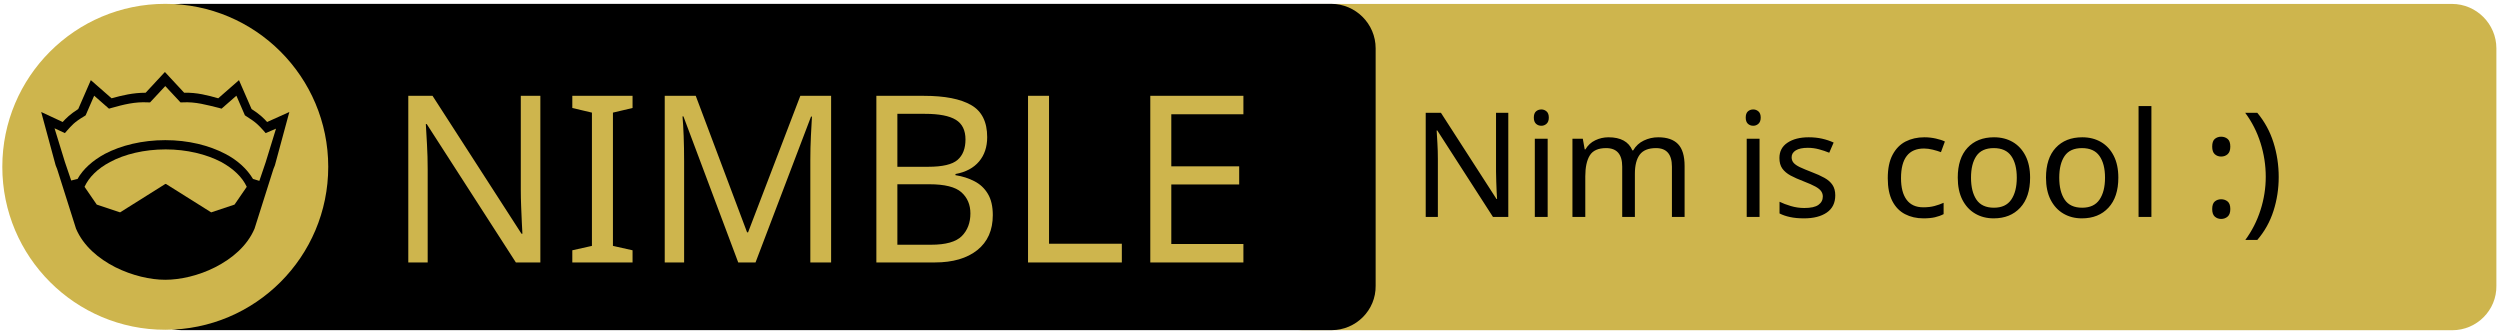
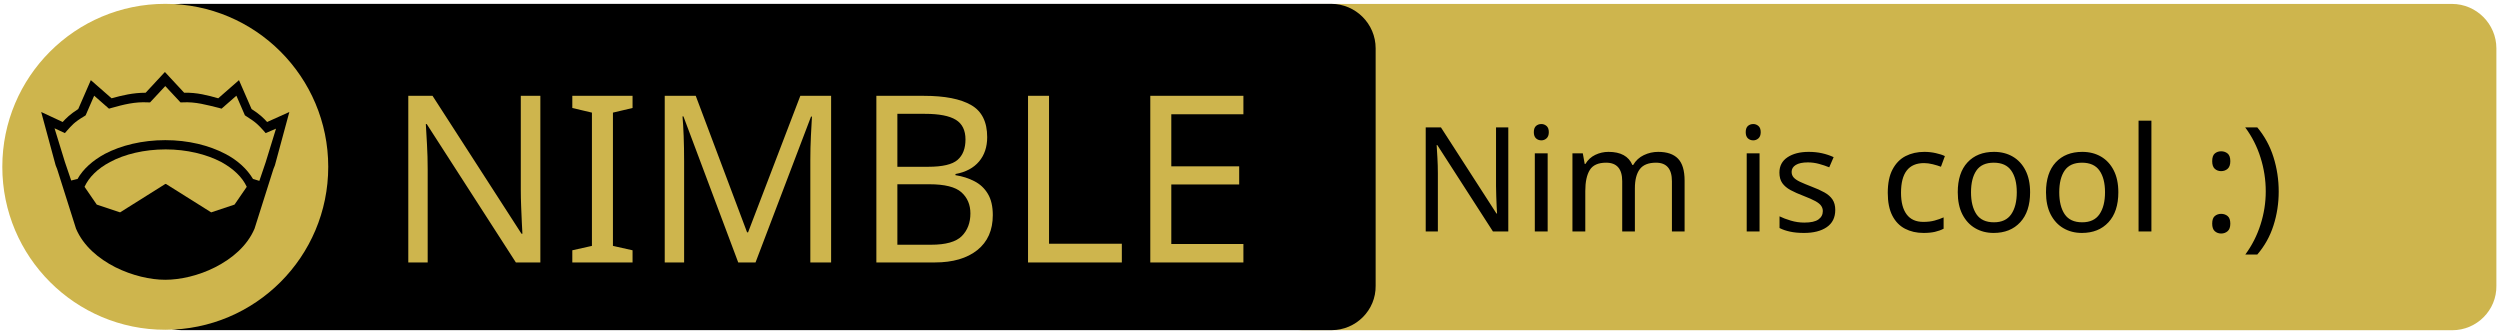
<svg xmlns="http://www.w3.org/2000/svg" xmlns:xlink="http://www.w3.org/1999/xlink" width="675" height="90" xml:space="preserve" version="1.1">
  <a xlink:href="https://github.com/amkrajewski/nimble-badge">
    <g>
      <path fill="#CEB54D" id="svg_15" d="m662.123,89.159l-310.5,0c-6.6,0 -12,-5.4 -12,-12l0,-64.1c0,-6.6 5.4,-12 12,-12l310.4,0c6.6,0 12,5.4 12,12l0,64.1c0.1,6.6 -5.3,12 -11.9,12z" />
      <path id="svg_1" d="m359.524,89.139l-310.5,0c-6.6,0 -12,-5.4 -12,-12l0,-64.1c0,-6.6 5.4,-12 12,-12l310.4,0c6.6,0 12,5.4 12,12l0,64.1c0.1,6.6 -5.3,12 -11.9,12z" />
      <rect id="svg_2" fill="none" height="45.9" width="315.3" class="st0" y="24.539" x="60.224" />
      <circle id="svg_4" fill="#CEB54D" r="44" cy="45.039" cx="44.624" class="st1" />
      <g id="XMLID_4_">
        <path id="svg_5" d="m78.124,30.239l-3.9,14.4l-0.4,1l-5.1,16.1c0,0 0,0 0,0c-2,4.7 -6.1,8.1 -10.6,10.4c-4.5,2.3 -9.5,3.4 -13.5,3.4c-4,0 -8.9,-1.1 -13.5,-3.4c-4.5,-2.3 -8.6,-5.7 -10.6,-10.4c0,0 0,0 0,0l-5.1,-16.1l-0.4,-1l-3.9,-14.4l5.8,2.7c0.9,-1 2,-2.1 4.2,-3.5l3.4,-7.8l5.6,4.9c2.9,-0.8 5.8,-1.5 9.2,-1.5l5.2,-5.6l5.2,5.6c3.4,-0.1 6.4,0.7 9.2,1.5l5.6,-4.9l3.4,7.8c2.2,1.4 3.3,2.5 4.2,3.5l6,-2.7z" />
        <g id="XMLID_6_">
          <g id="svg_6">
            <path id="svg_7" fill="#CEB54D" d="m66.624,50.439l-3.3,4.8l-6.3,2.1l-12.1,-7.6c-0.1,-0.1 -0.3,-0.1 -0.4,0l-12.1,7.6l-6.3,-2.1l-3.3,-4.8c1.2,-2.6 3.5,-4.9 6.9,-6.7c3.9,-2.1 9.2,-3.4 15,-3.4c5.7,0 11,1.3 15,3.4c3.3,1.8 5.7,4.1 6.9,6.7z" class="st1" />
          </g>
          <g id="svg_8" />
        </g>
        <g id="XMLID_5_">
          <g id="svg_9">
            <path id="svg_10" fill="#CEB54D" d="m74.524,34.739l-2.8,9.1l-1.7,5l-1.6,-0.5c0,0 -0.1,0 -0.1,0c-1.6,-2.7 -4.2,-5.1 -7.5,-6.8c-4.4,-2.3 -10,-3.7 -16.2,-3.7c-6.2,0 -11.9,1.4 -16.3,3.7c-3.3,1.8 -5.9,4.1 -7.4,6.8c0,0 -0.1,0 -0.1,0l-1.6,0.4l-1.7,-5l-2.8,-9.1l2.8,1.3l0.6,-0.7c1.2,-1.3 1.8,-2.2 4.7,-3.9l0.3,-0.2l2.3,-5.3l4,3.5l0.7,-0.2c3.2,-0.9 6.3,-1.7 9.8,-1.5l0.6,0l4.1,-4.4l4.1,4.4l0.6,0c3.5,-0.2 6.5,0.7 9.8,1.5l0.7,0.2l4,-3.5l2.3,5.3l0.3,0.2c2.9,1.8 3.5,2.6 4.7,3.9l0.6,0.7l2.8,-1.2z" class="st1" />
          </g>
          <g id="svg_11" />
        </g>
      </g>
      <text x="-442" y="-350.021" id="svg_16" font-size="63px" font-family="'PT Sans Caption'" fill="#CEB54D" class="st1 st2 st3" transform="matrix(1 0 0 1 546.13 420.879)">NIMBLE</text>
-       <text x="-165" y="-362.312" id="svg_17" font-size="39.375px" font-family="'PT Sans Caption'" fill="#000000" class="st1 st2 st3" transform="matrix(1 0 0 1 546.13 420.879)">Nim is cool :)</text>
+       <text x="-165" y="-358.375" id="svg_17" font-size="39.375px" font-family="'PT Sans Caption'" fill="#000000" class="st1 st2 st3" transform="matrix(1 0 0 1 546.13 420.879)">Nim is cool :)</text>
    </g>
  </a>
</svg>
